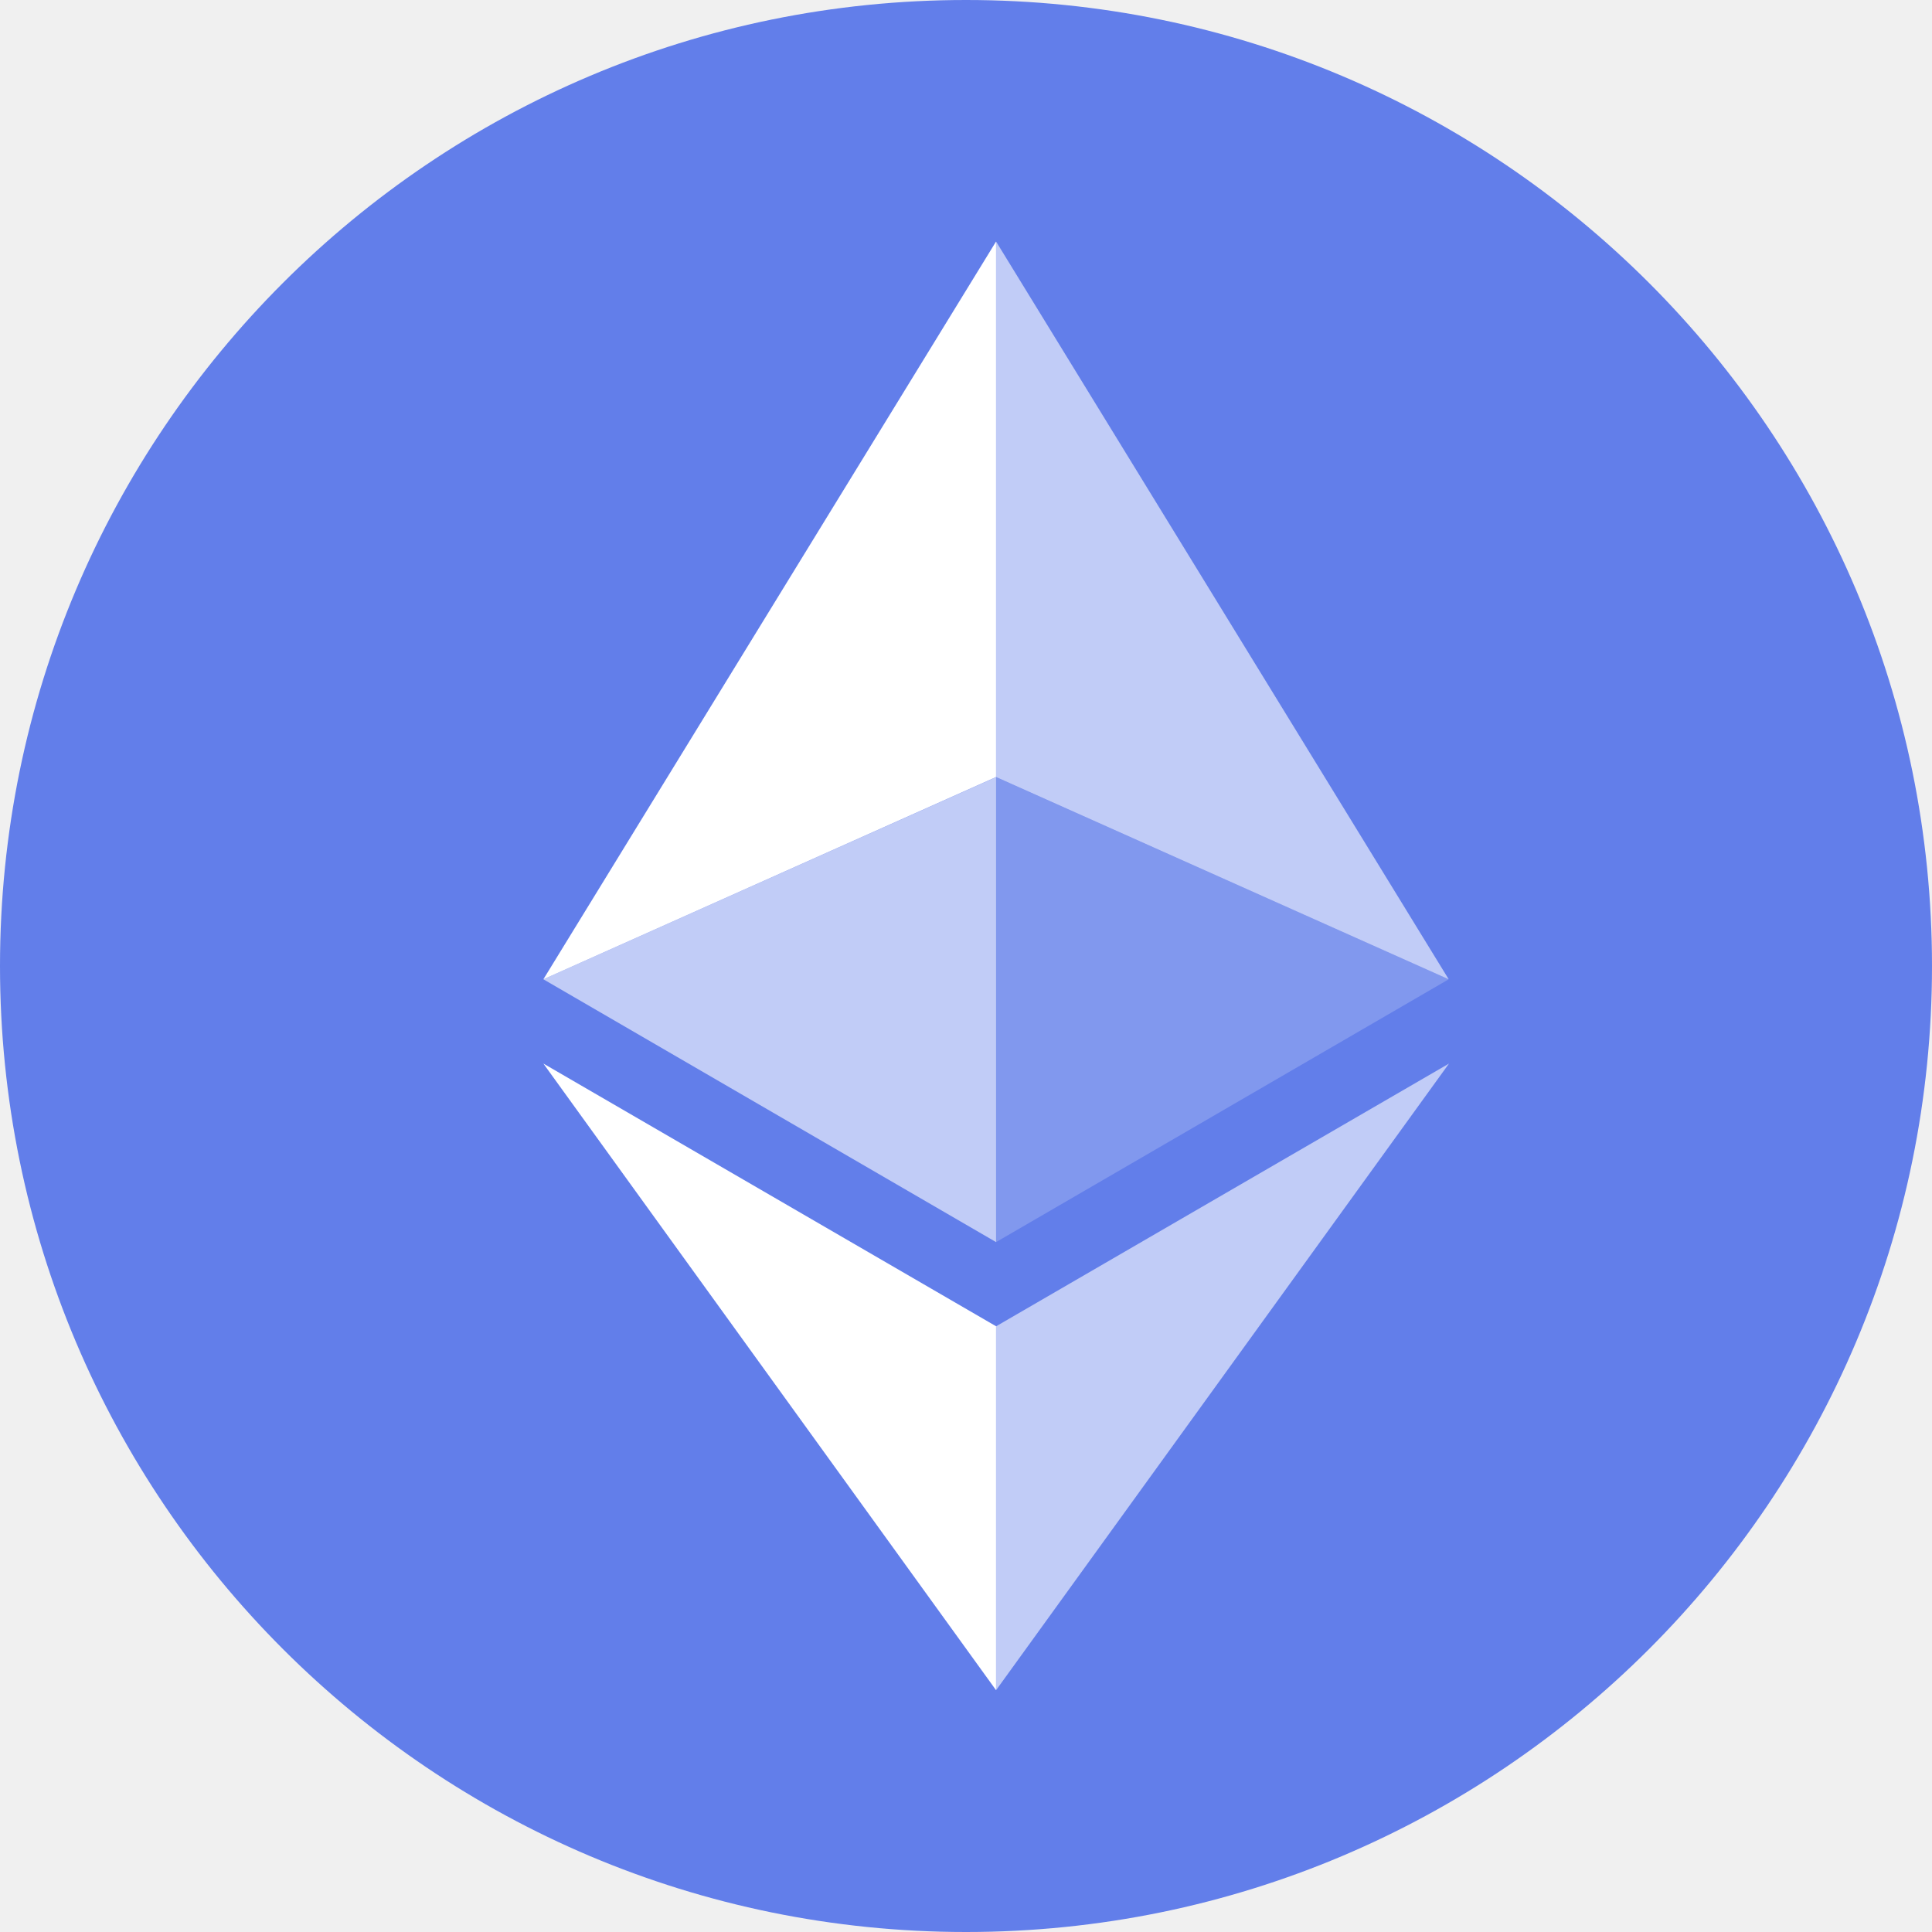
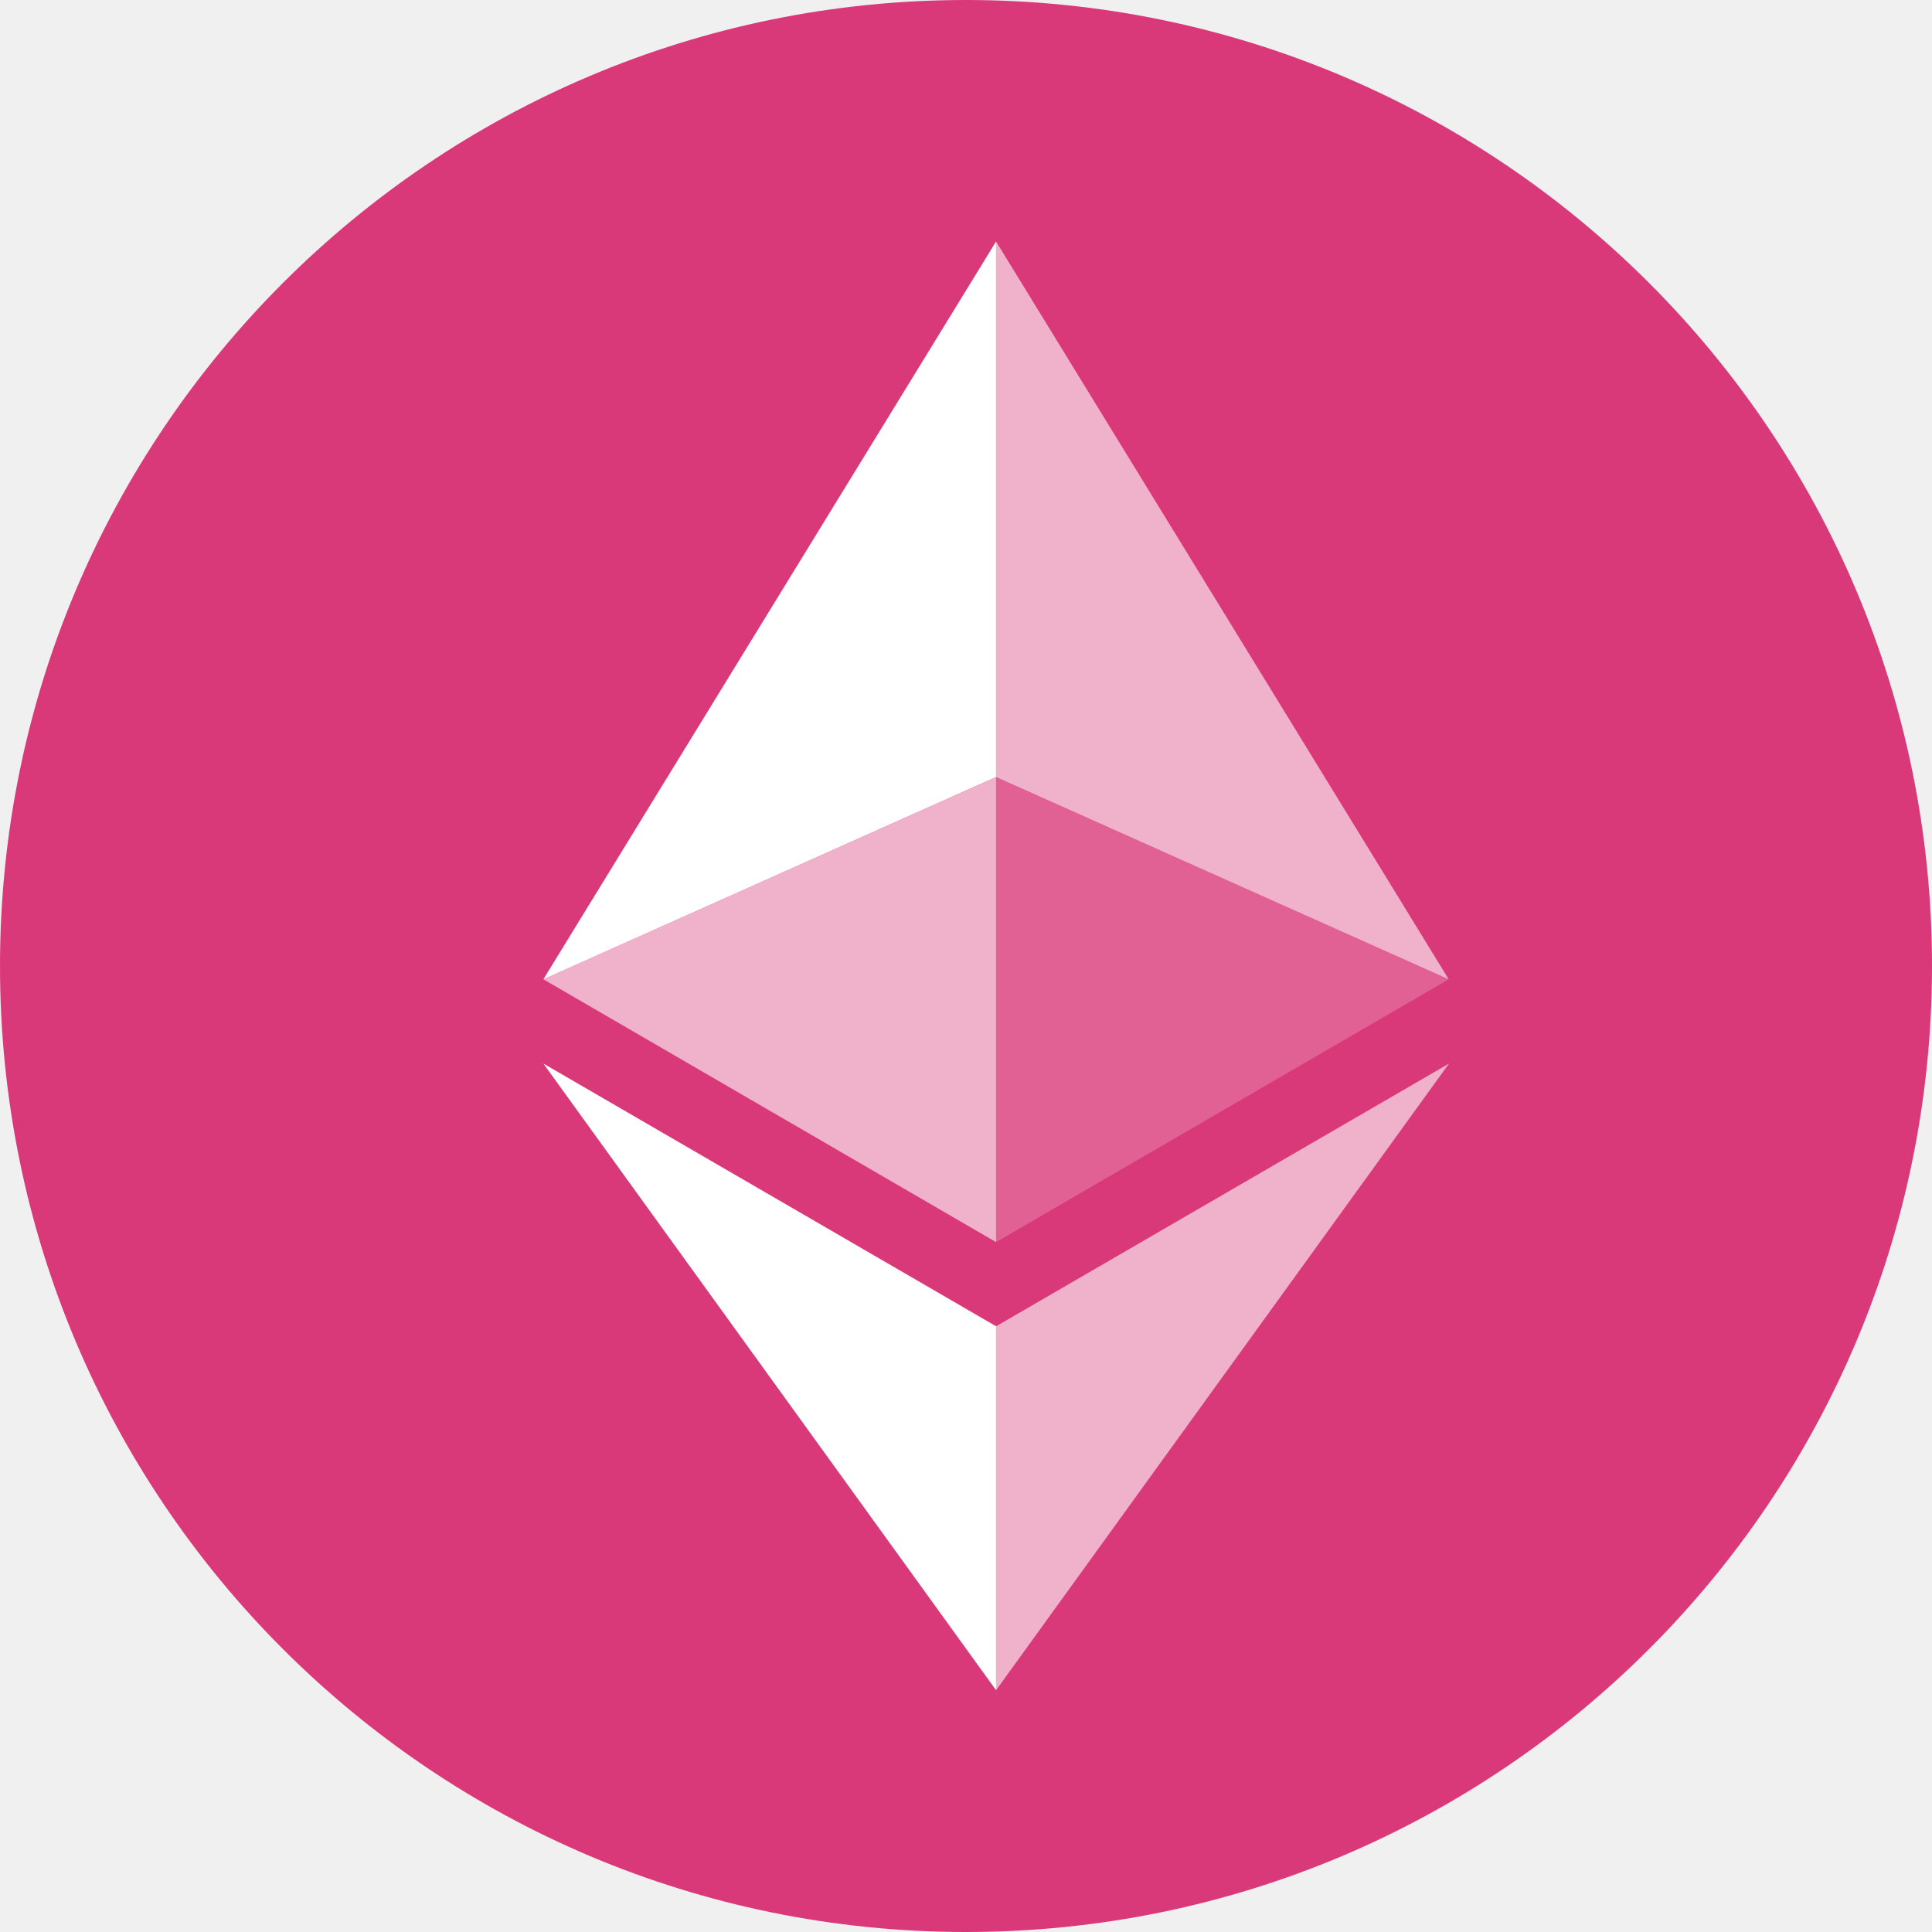
<svg xmlns="http://www.w3.org/2000/svg" width="32" height="32">
  <g fill="none" fill-rule="evenodd">
-     <circle cx="16" cy="16" r="16" fill="#627EEA" />
+     <circle cx="16" cy="16" r="16" fill="#da3979" />
    <g fill="#FFF" fill-rule="nonzero">
      <path fill-opacity=".602" d="M16.498 4v8.87l7.497 3.35z" />
      <path d="M16.498 4L9 16.22l7.498-3.35z" />
      <path fill-opacity=".602" d="M16.498 21.968v6.027L24 17.616z" />
      <path d="M16.498 27.995v-6.028L9 17.616z" />
      <path fill-opacity=".2" d="M16.498 20.573l7.497-4.353-7.497-3.348z" />
      <path fill-opacity=".602" d="M9 16.22l7.498 4.353v-7.701z" />
    </g>
  </g>
</svg>
